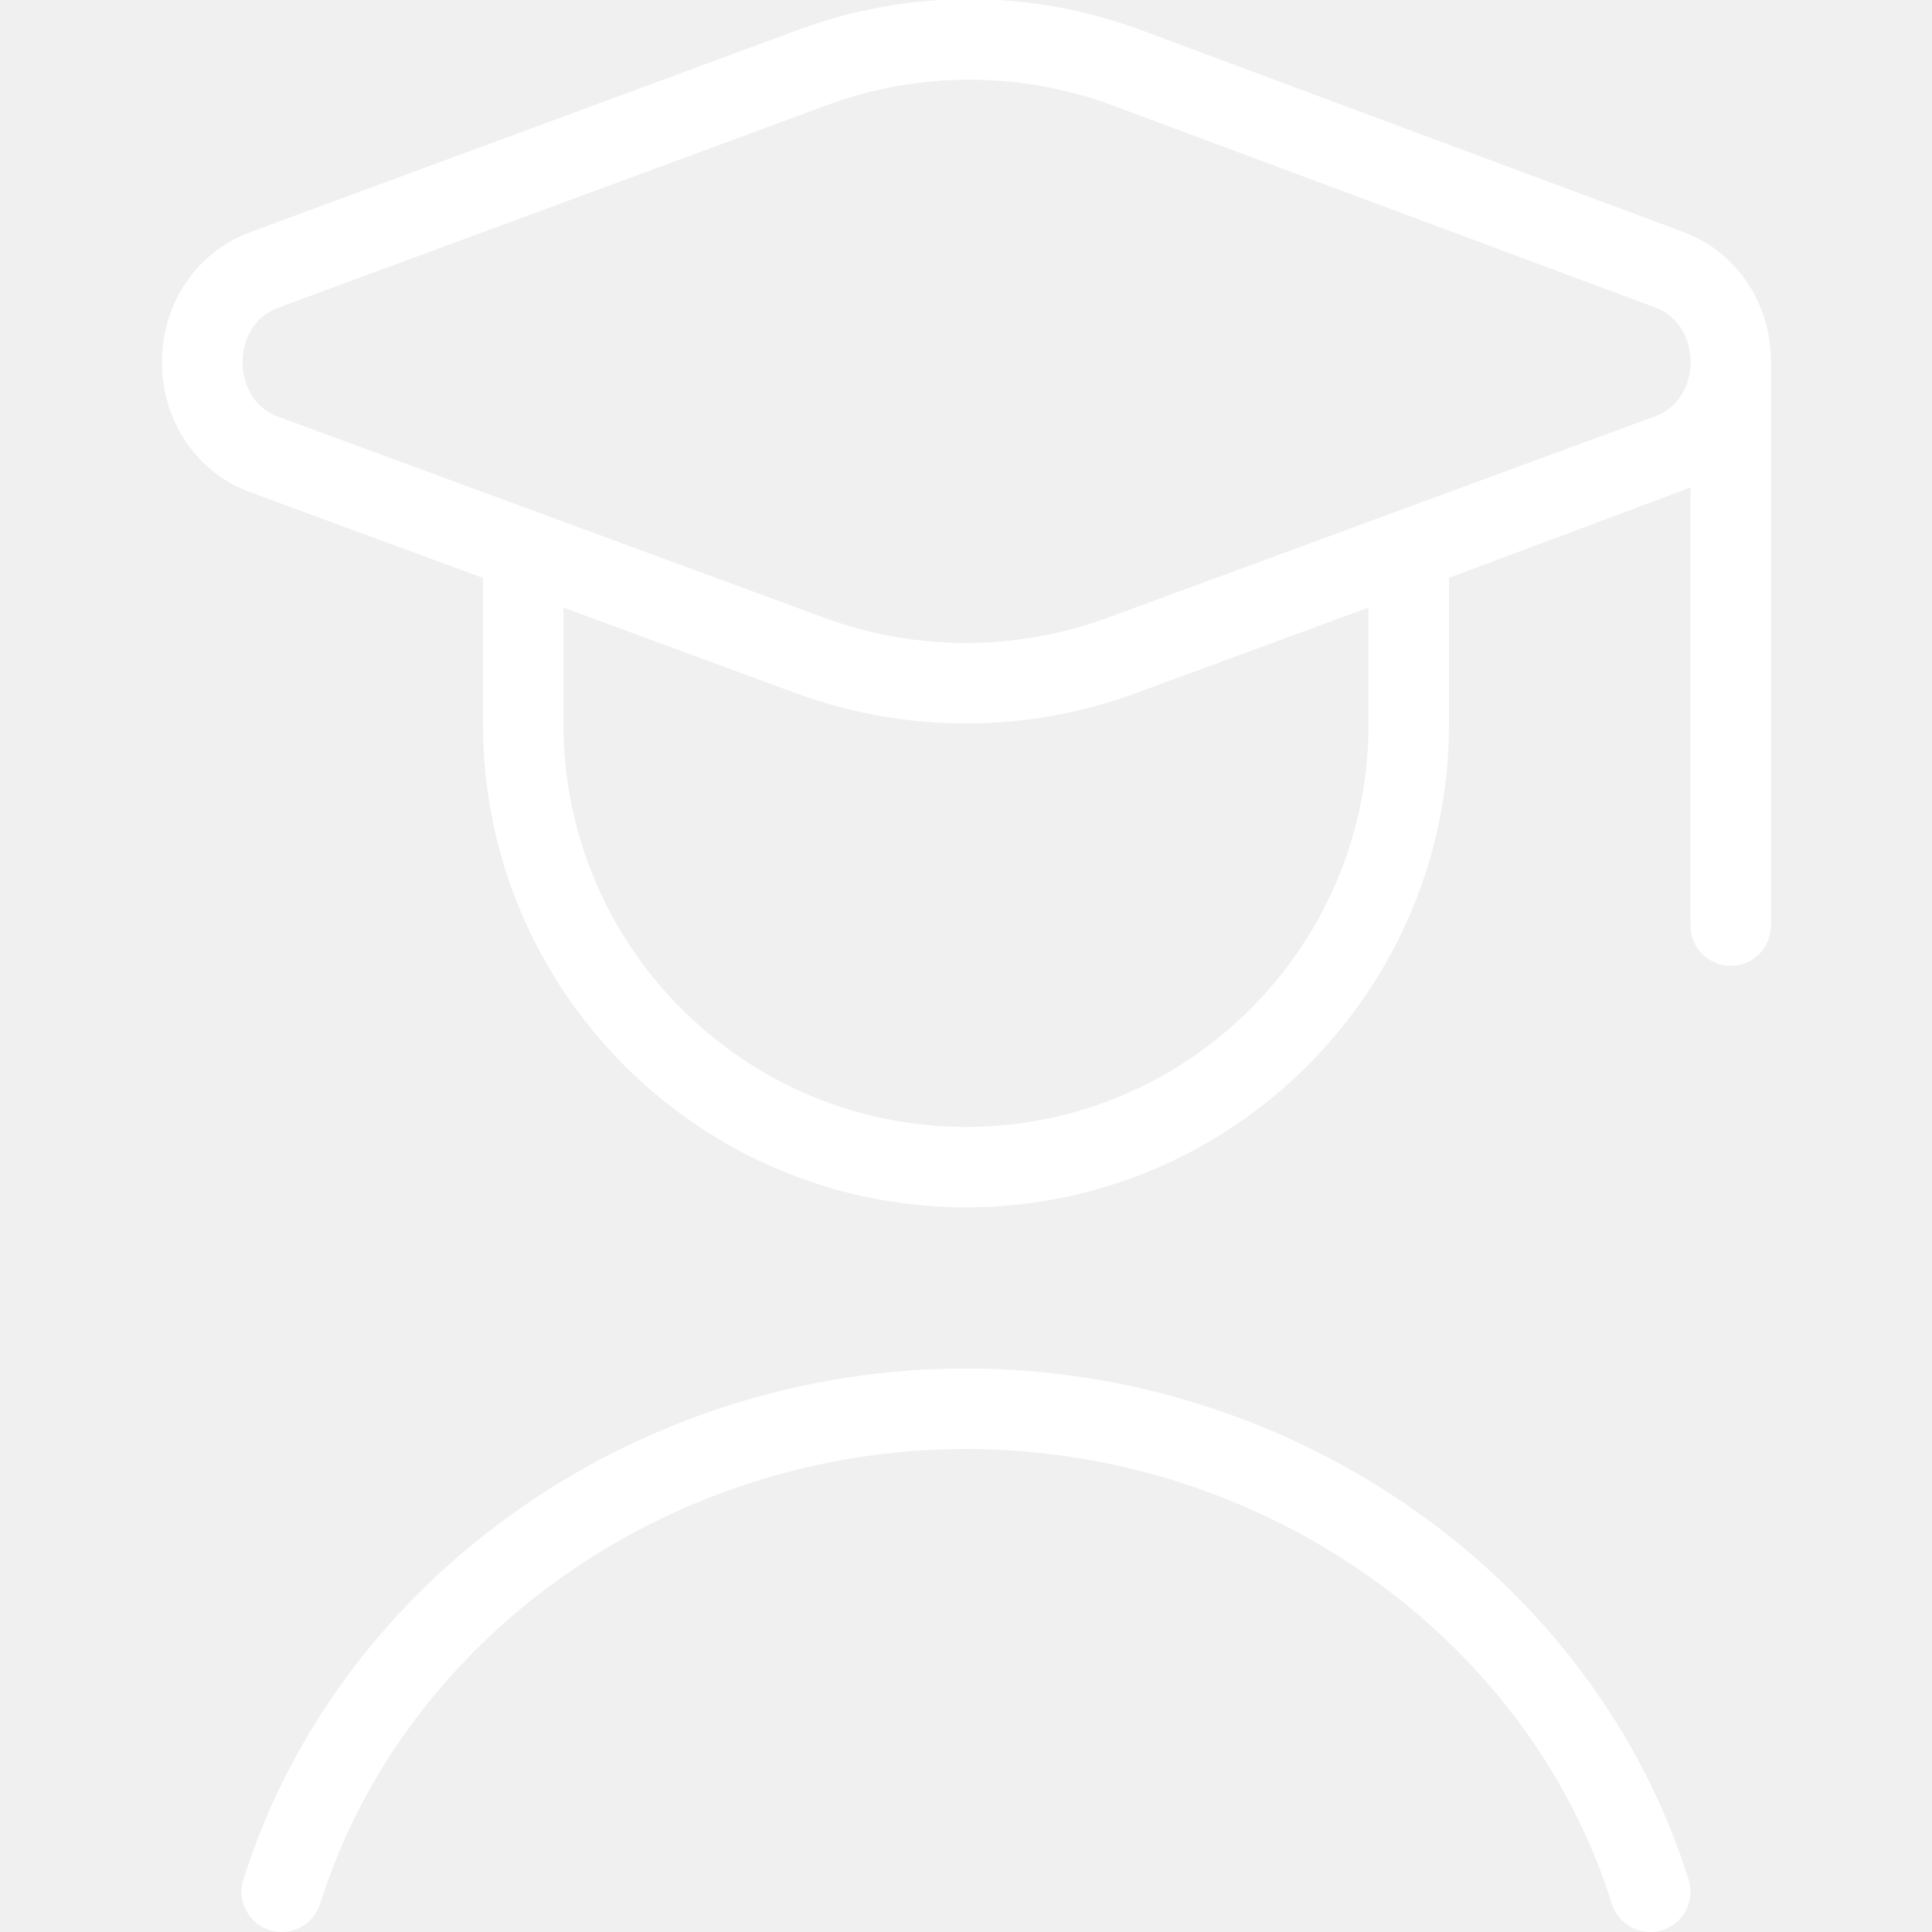
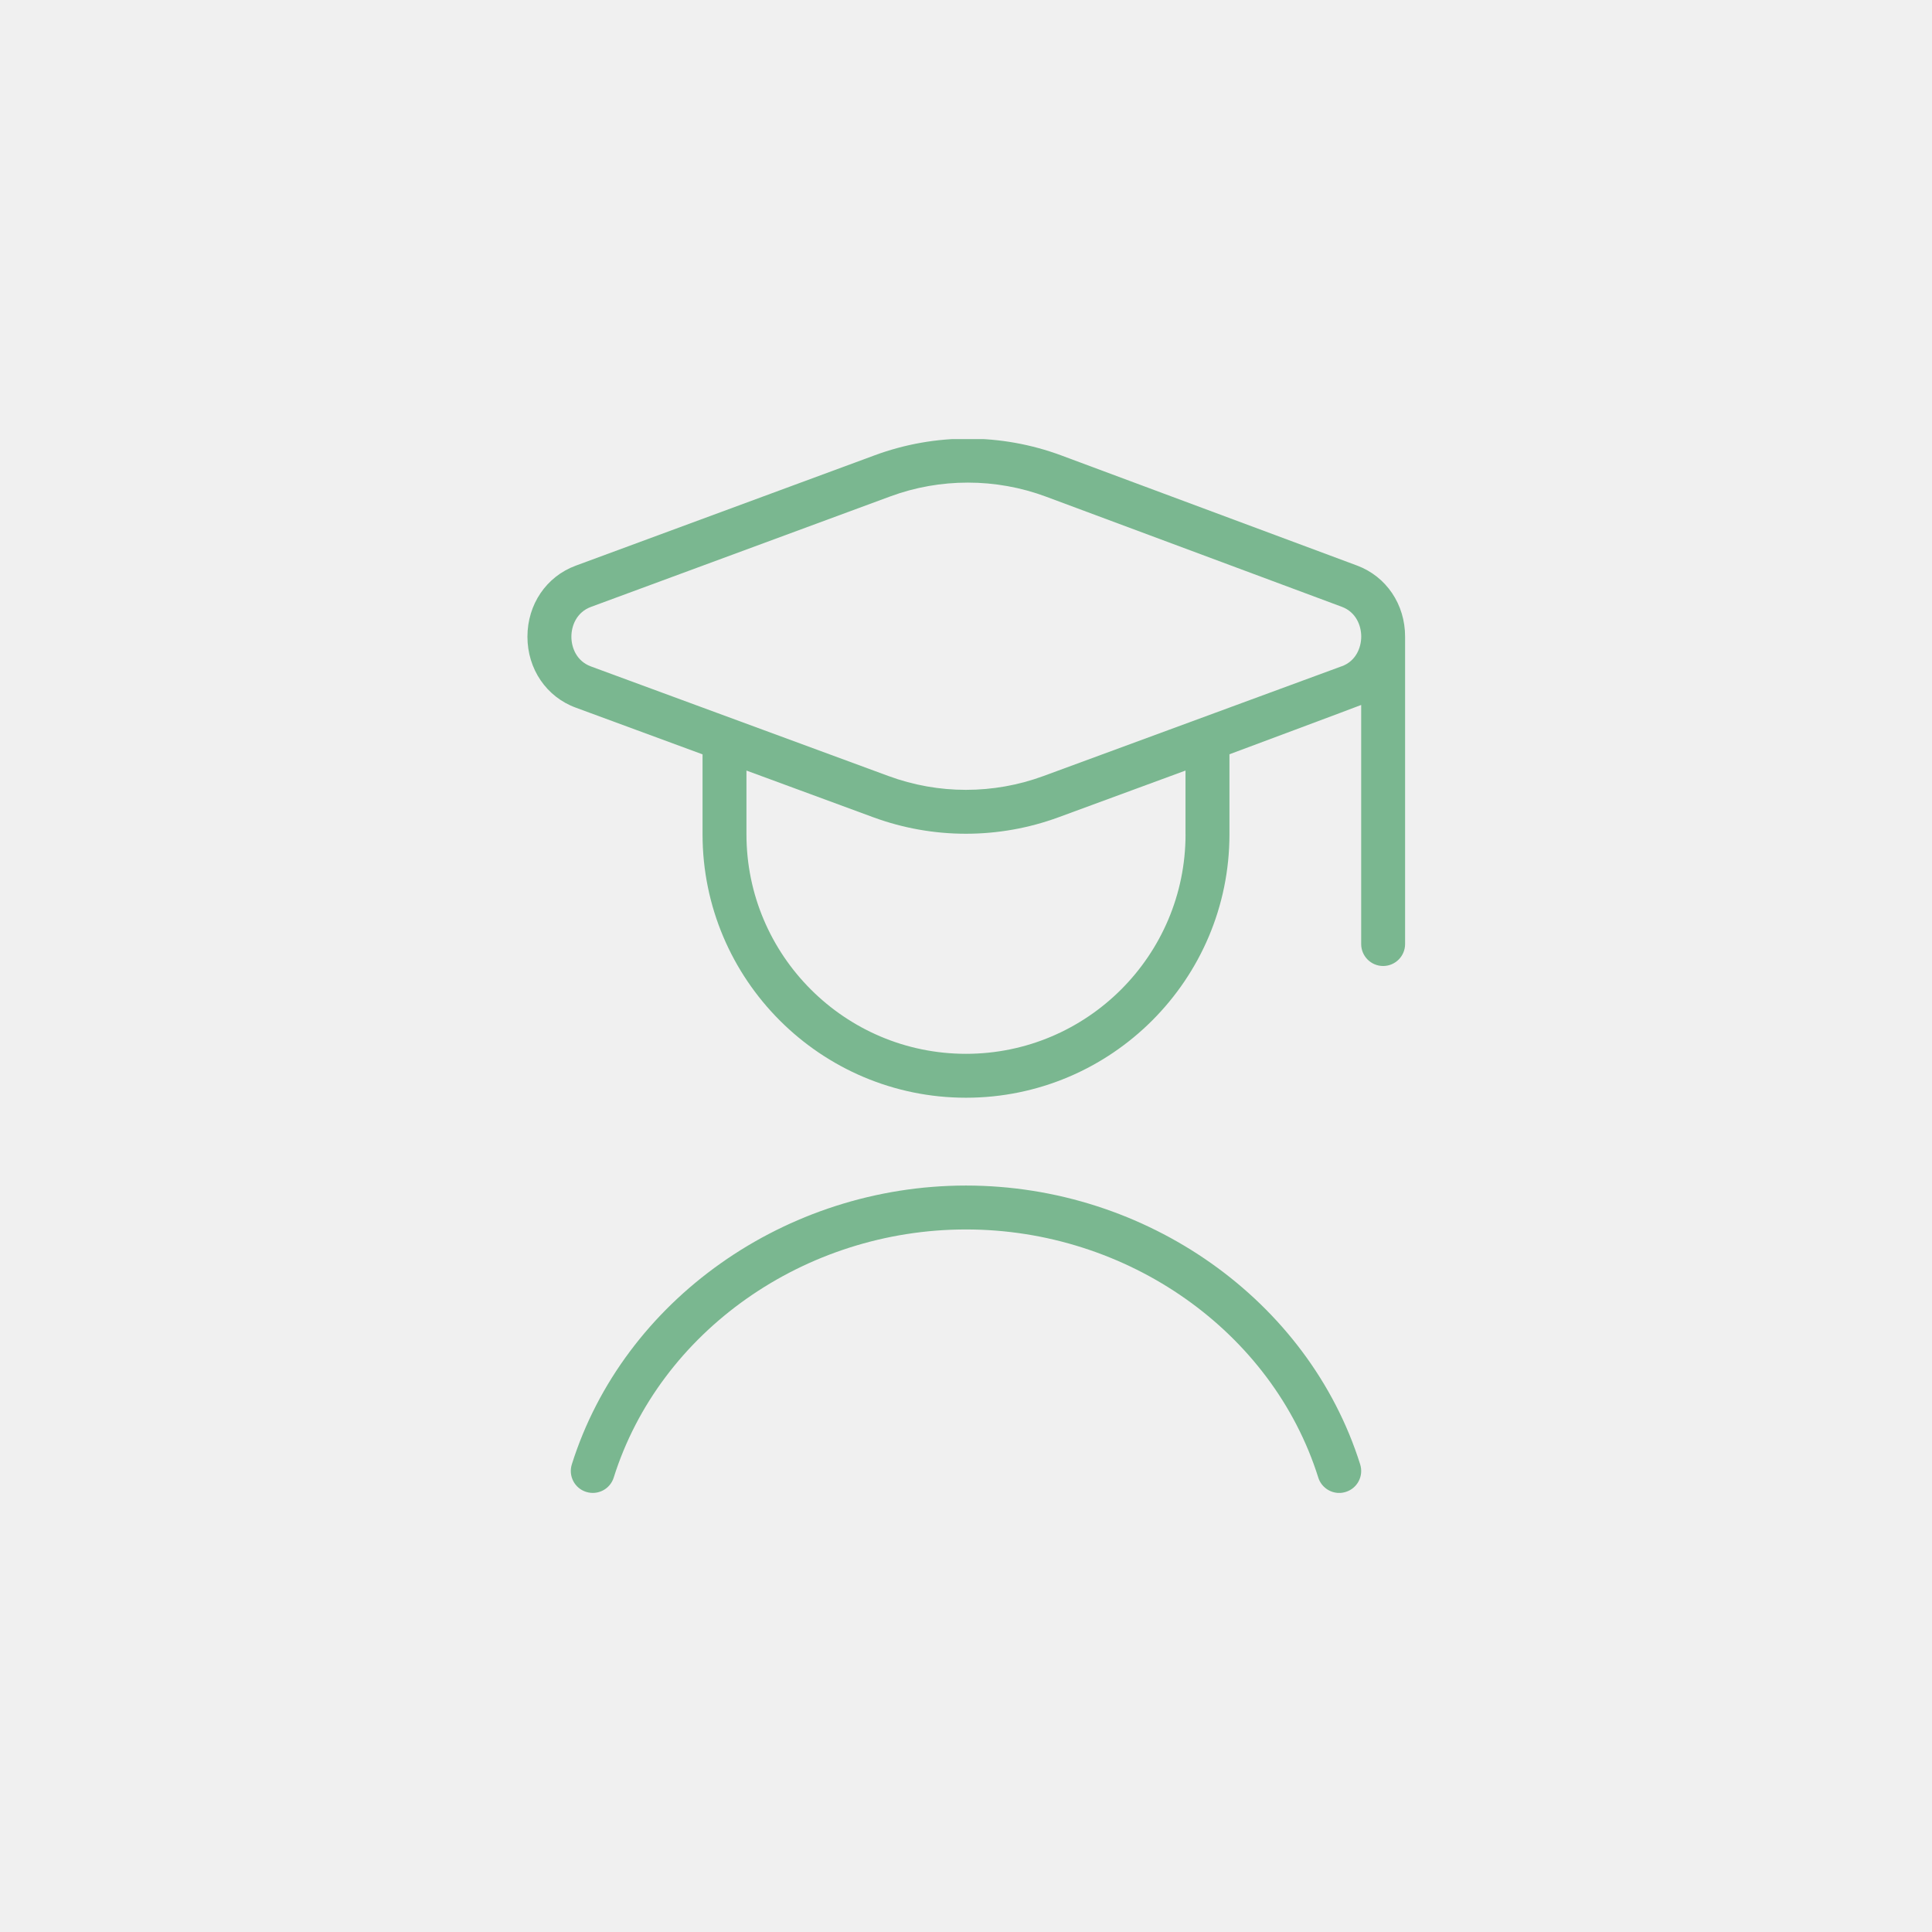
- <svg xmlns="http://www.w3.org/2000/svg" width="24" height="24" viewBox="0 0 24 24" fill="none">
-   <g clip-path="url(#clip0_2166_15285)">
-     <path d="M22 4.498C22.001 3.763 21.572 3.128 20.906 2.88L14.173 0.373C12.804 -0.136 11.297 -0.138 9.926 0.367L3.111 2.883C2.443 3.13 2.012 3.764 2.012 4.5C2.012 5.236 2.444 5.871 3.112 6.116L6 7.179V8.999C6 12.307 8.691 14.998 12 14.998C15.309 14.998 18 12.307 18 8.999V7.178C18 7.178 20.965 6.071 21 6.055V11.498C21 11.774 21.224 11.998 21.5 11.998C21.776 11.998 22 11.774 22 11.498V4.498ZM17 9C17 11.757 14.757 13.999 12 13.999C9.243 13.999 7 11.757 7 9V7.548L9.889 8.612C10.569 8.862 11.284 8.987 11.998 8.987C12.712 8.987 13.427 8.862 14.107 8.612L16.999 7.548V9.001L17 9ZM20.555 5.173L13.763 7.673C12.625 8.092 11.372 8.092 10.236 7.673L3.459 5.178C3.13 5.057 3.013 4.748 3.013 4.5C3.013 4.252 3.13 3.943 3.458 3.822L10.274 1.306C10.844 1.095 11.443 0.99 12.043 0.99C12.647 0.99 13.251 1.097 13.825 1.311L20.558 3.818C20.885 3.94 21.001 4.249 21.001 4.497C21.001 4.746 20.883 5.054 20.556 5.174L20.555 5.173ZM20.977 23.349C21.06 23.613 20.914 23.893 20.65 23.977C20.6 23.992 20.549 24 20.5 24C20.287 24 20.09 23.863 20.023 23.649C18.977 20.323 15.677 18 12 18C8.323 18 5.023 20.323 3.977 23.649C3.894 23.913 3.614 24.059 3.35 23.977C3.086 23.893 2.94 23.613 3.023 23.349C4.199 19.61 7.891 17 12 17C16.109 17 19.801 19.61 20.977 23.349Z" fill="white" />
+ <svg xmlns="http://www.w3.org/2000/svg" width="44" height="44" viewBox="0 0 44 44" fill="none">
+   <g clip-path="url(#clip0_3377_18887)">
+     <path d="M32 14.498C32.001 13.764 31.572 13.129 30.906 12.88L24.173 10.373C22.804 9.864 21.297 9.862 19.926 10.367L13.111 12.883C12.443 13.13 12.012 13.764 12.012 14.501C12.012 15.236 12.444 15.871 13.112 16.116L16 17.18V19C16 22.308 18.691 25 22 25C25.309 25 28 22.308 28 19V17.178C28 17.178 30.965 16.072 31 16.055V21.5C31 21.776 31.224 22 31.5 22C31.776 22 32 21.776 32 21.5V14.498ZM27 19C27 21.758 24.757 24 22 24C19.243 24 17 21.758 17 19V17.549L19.889 18.613C20.569 18.863 21.284 18.988 21.998 18.988C22.712 18.988 23.427 18.863 24.107 18.613L26.999 17.549V19.002L27 19ZM30.555 15.174L23.763 17.674C22.625 18.093 21.372 18.093 20.236 17.674L13.459 15.178C13.13 15.057 13.013 14.748 13.013 14.501C13.013 14.252 13.13 13.944 13.458 13.822L20.274 11.306C20.844 11.095 21.443 10.991 22.043 10.991C22.647 10.991 23.251 11.098 23.825 11.312L30.558 13.819C30.885 13.941 31.001 14.249 31.001 14.498C31.001 14.746 30.883 15.055 30.556 15.175L30.555 15.174ZM30.977 33.35C31.06 33.614 30.914 33.895 30.65 33.977C30.6 33.993 30.549 34.001 30.5 34.001C30.287 34.001 30.09 33.864 30.023 33.651C28.977 30.323 25.677 28 22 28C18.323 28 15.023 30.323 13.977 33.651C13.894 33.914 13.614 34.06 13.35 33.977C13.086 33.895 12.94 33.614 13.023 33.35C14.199 29.611 17.891 27 22 27C26.109 27 29.801 29.611 30.977 33.35Z" fill="#7AB790" />
  </g>
  <defs>
-     <clipPath id="clip0_2166_15285">
-       <rect width="24" height="24" fill="white" />
+     <clipPath id="clip0_3377_18887">
+       <rect width="24" height="24" fill="white" transform="translate(10 10)" />
    </clipPath>
  </defs>
</svg>
